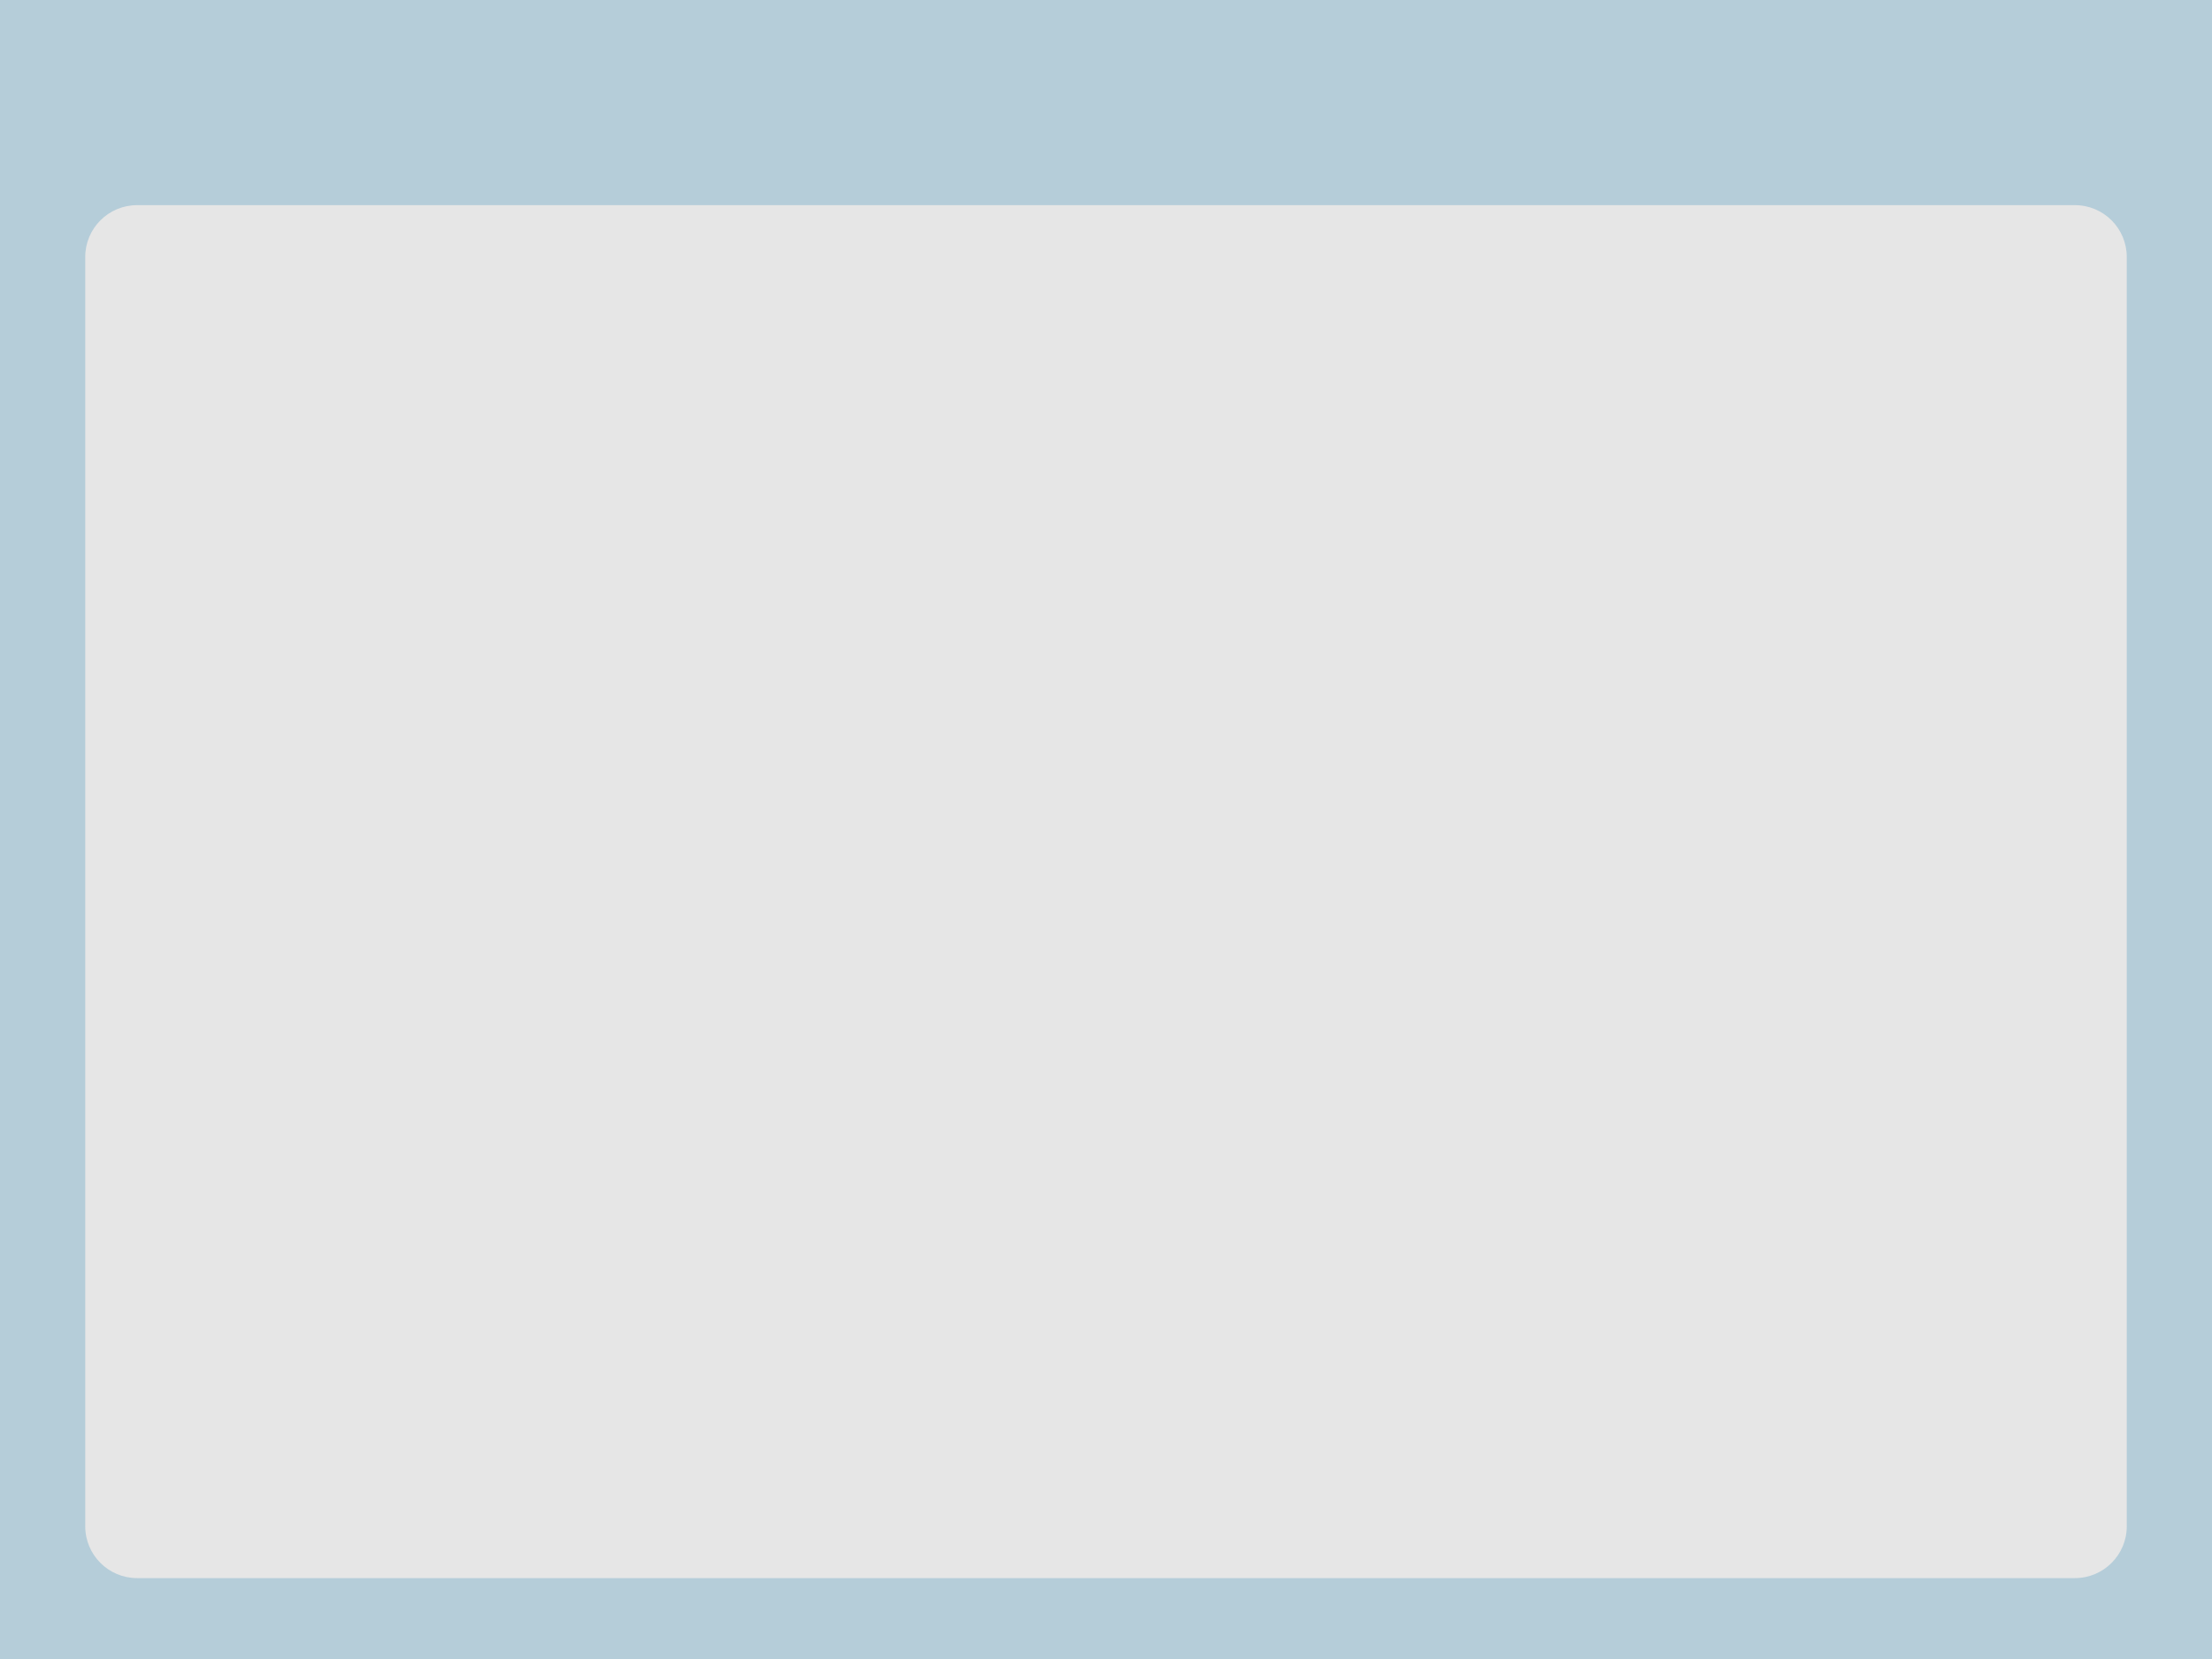
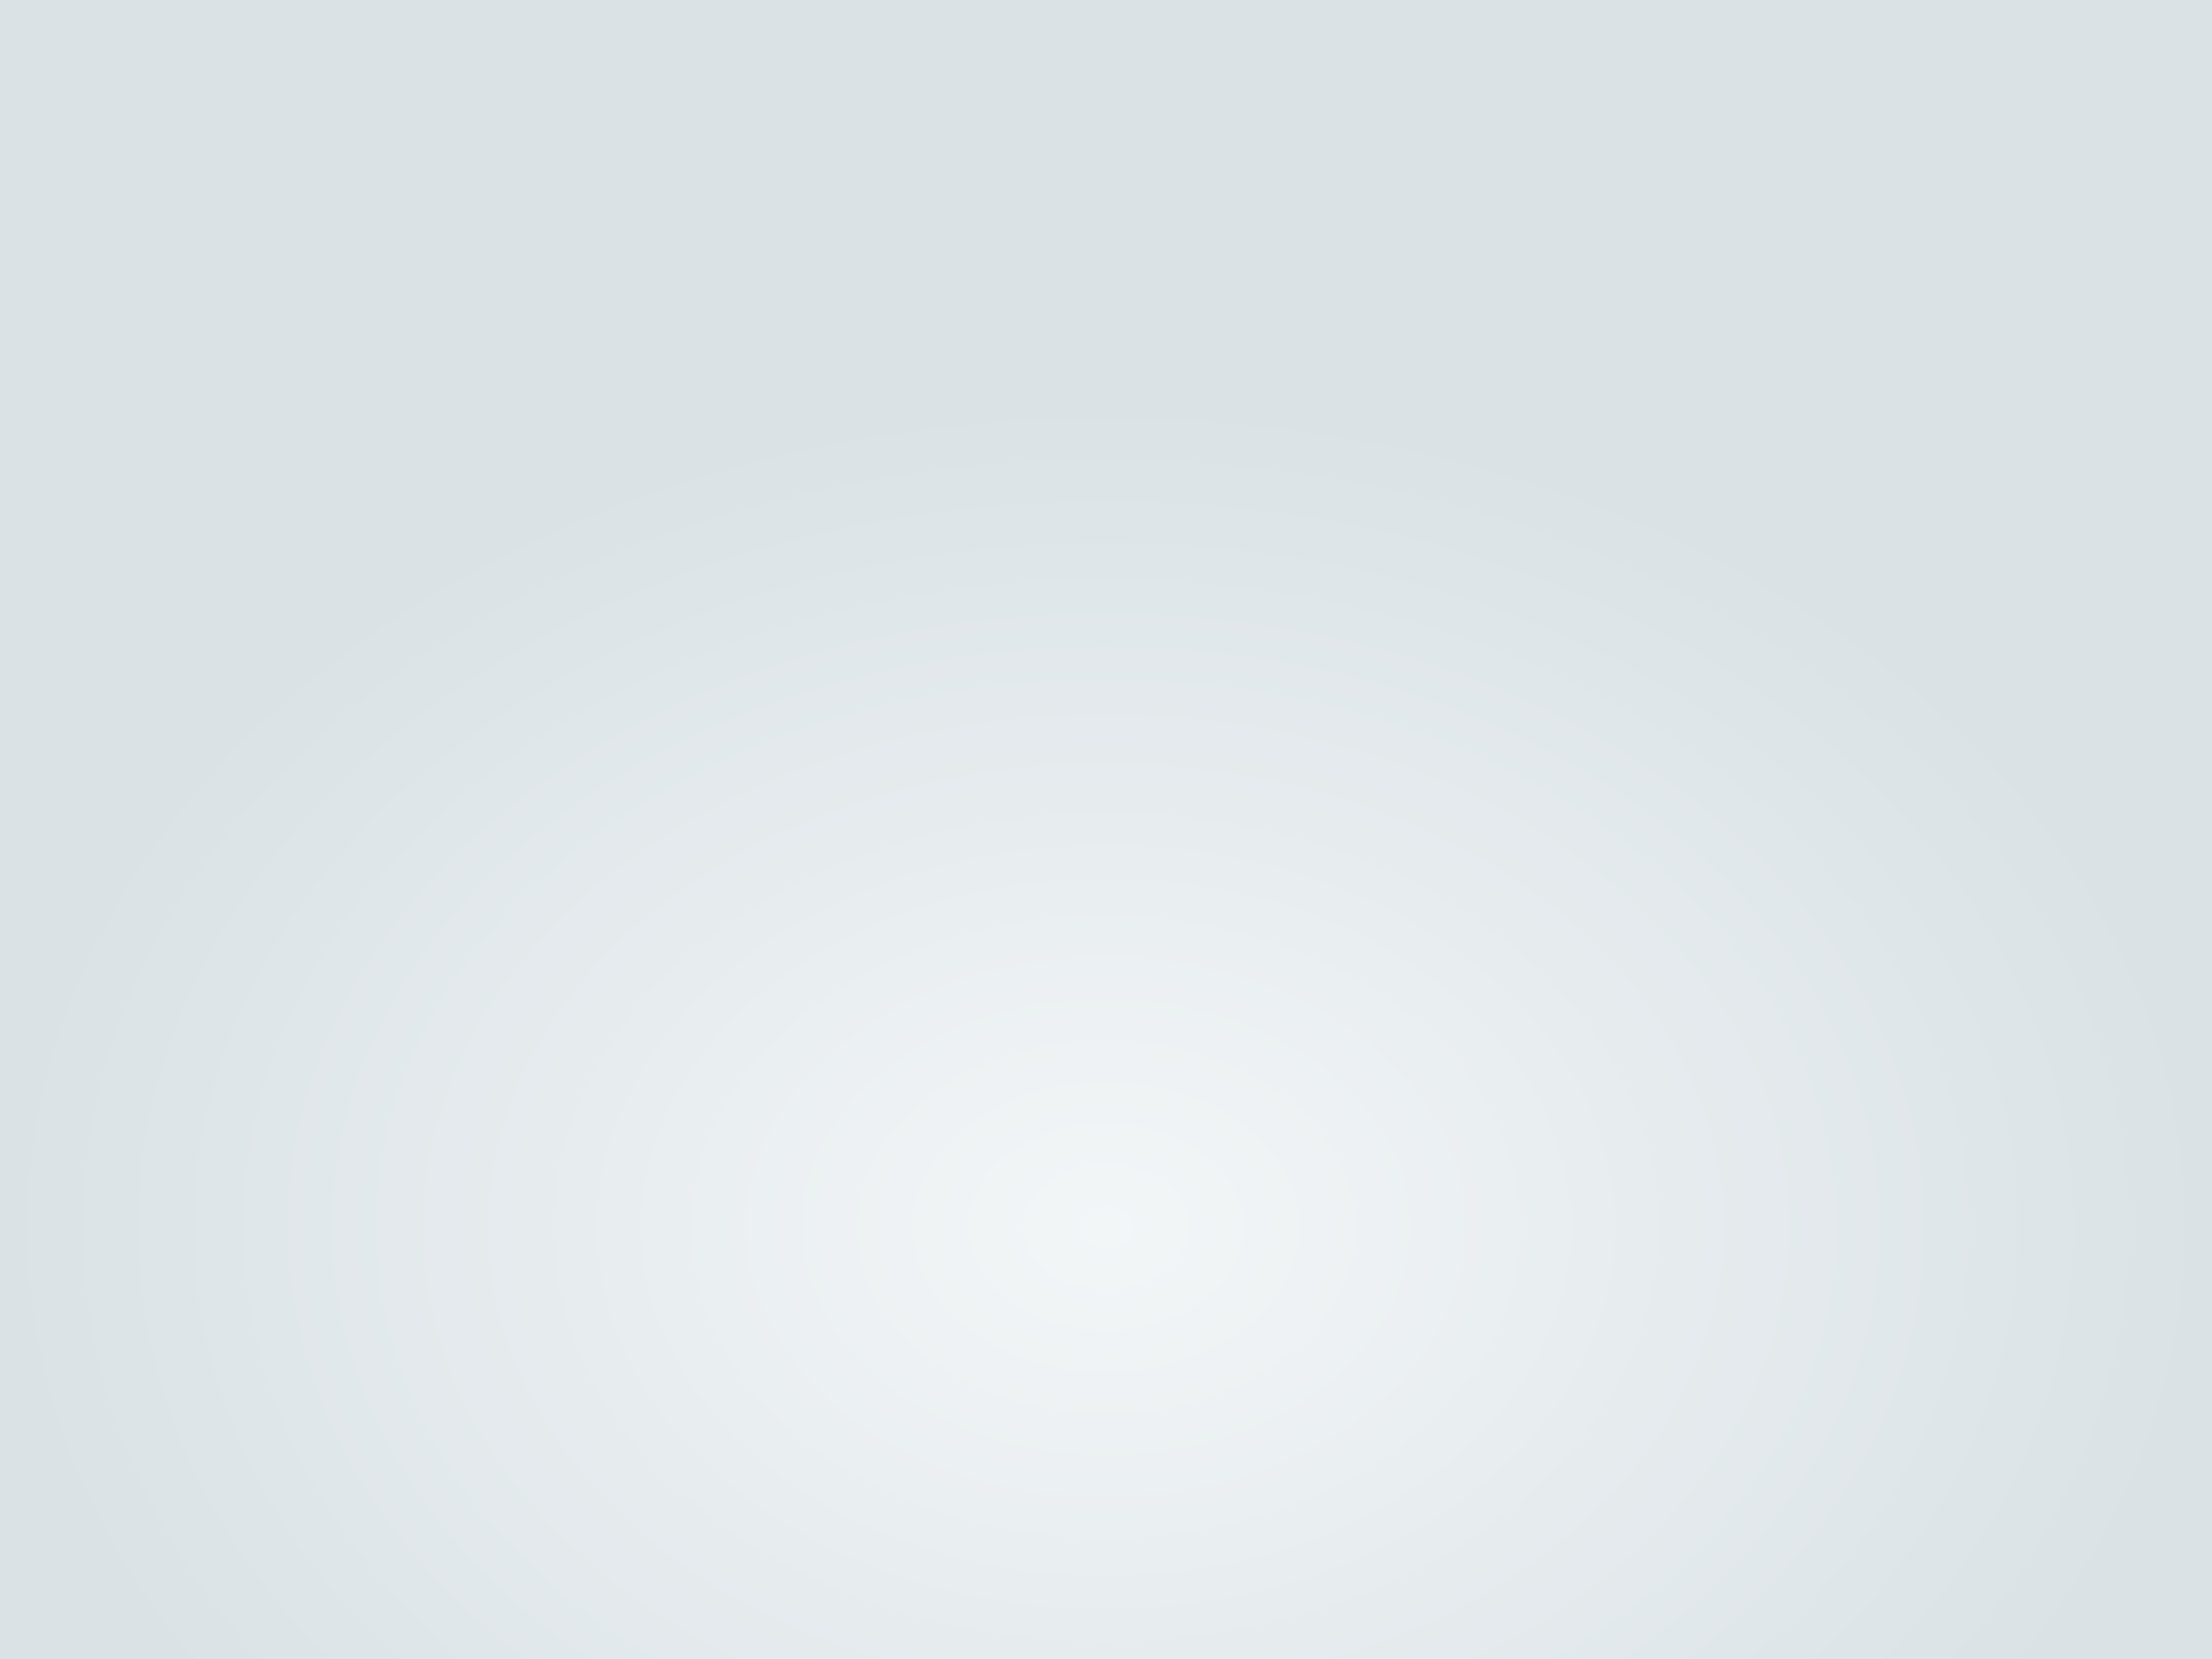
<svg xmlns="http://www.w3.org/2000/svg" xmlns:xlink="http://www.w3.org/1999/xlink" width="453.543" height="340.157" id="svg2" version="1.1">
  <defs id="defs4">
-     <linearGradient id="linearGradient4107">
-       <stop style="stop-color:#ff6600;stop-opacity:0.627;" offset="0" id="stop4109" />
-       <stop style="stop-color:#ffffff;stop-opacity:0;" offset="1" id="stop4111" />
+     <linearGradient id="linearGradient3800">
+       <stop style="stop-color:#f3f6f7;stop-opacity:1;" offset="0" id="stop3802" />
+       <stop style="stop-color:#dae2e6;stop-opacity:1;" offset="1" id="stop3804" />
    </linearGradient>
-     <radialGradient xlink:href="#linearGradient4107" id="radialGradient4113" cx="512" cy="819.208" fx="512" fy="819.208" r="492.457" gradientTransform="matrix(0.4444902,0,0,0.01149525,-5.566796,741.9407)" gradientUnits="userSpaceOnUse" />
+     <radialGradient xlink:href="#linearGradient3800" id="radialGradient3806" cx="226.772" cy="1011.957" fx="226.772" fy="1011.957" r="226.772" gradientTransform="matrix(1,0,0,0.75,0,220.5709)" gradientUnits="userSpaceOnUse" />
+     <radialGradient xlink:href="#linearGradient3800" id="radialGradient3829" gradientUnits="userSpaceOnUse" gradientTransform="matrix(1,0,0,0.75,0,220.5709)" cx="226.772" cy="990.945" fx="226.772" fy="990.945" r="226.772" />
  </defs>
-   <g id="layer2">
+   <g id="layer2" transform="translate(0,3.1874999e-6)">
    <rect style="fill:#ffffff;fill-opacity:1;stroke:none" id="rect4030" width="453.543" height="340.157" x="0" y="0" />
  </g>
  <g id="layer1" transform="translate(0,-712.2047)">
-     <rect style="fill:#b5cdd9;fill-opacity:1;stroke:none" id="rect3017" width="453.543" height="340.157" x="0" y="712.205" />
-     <rect y="754.268" x="17.477" height="281.507" width="418.59" id="rect3789" style="fill:#e6e6e6;fill-opacity:1;stroke:none" rx="10.63" ry="10.63" />
+     <rect style="fill:url(#radialGradient3829);fill-opacity:1;stroke:none" id="rect3017" width="453.543" height="340.157" x="0" y="712.205" />
  </g>
</svg>
